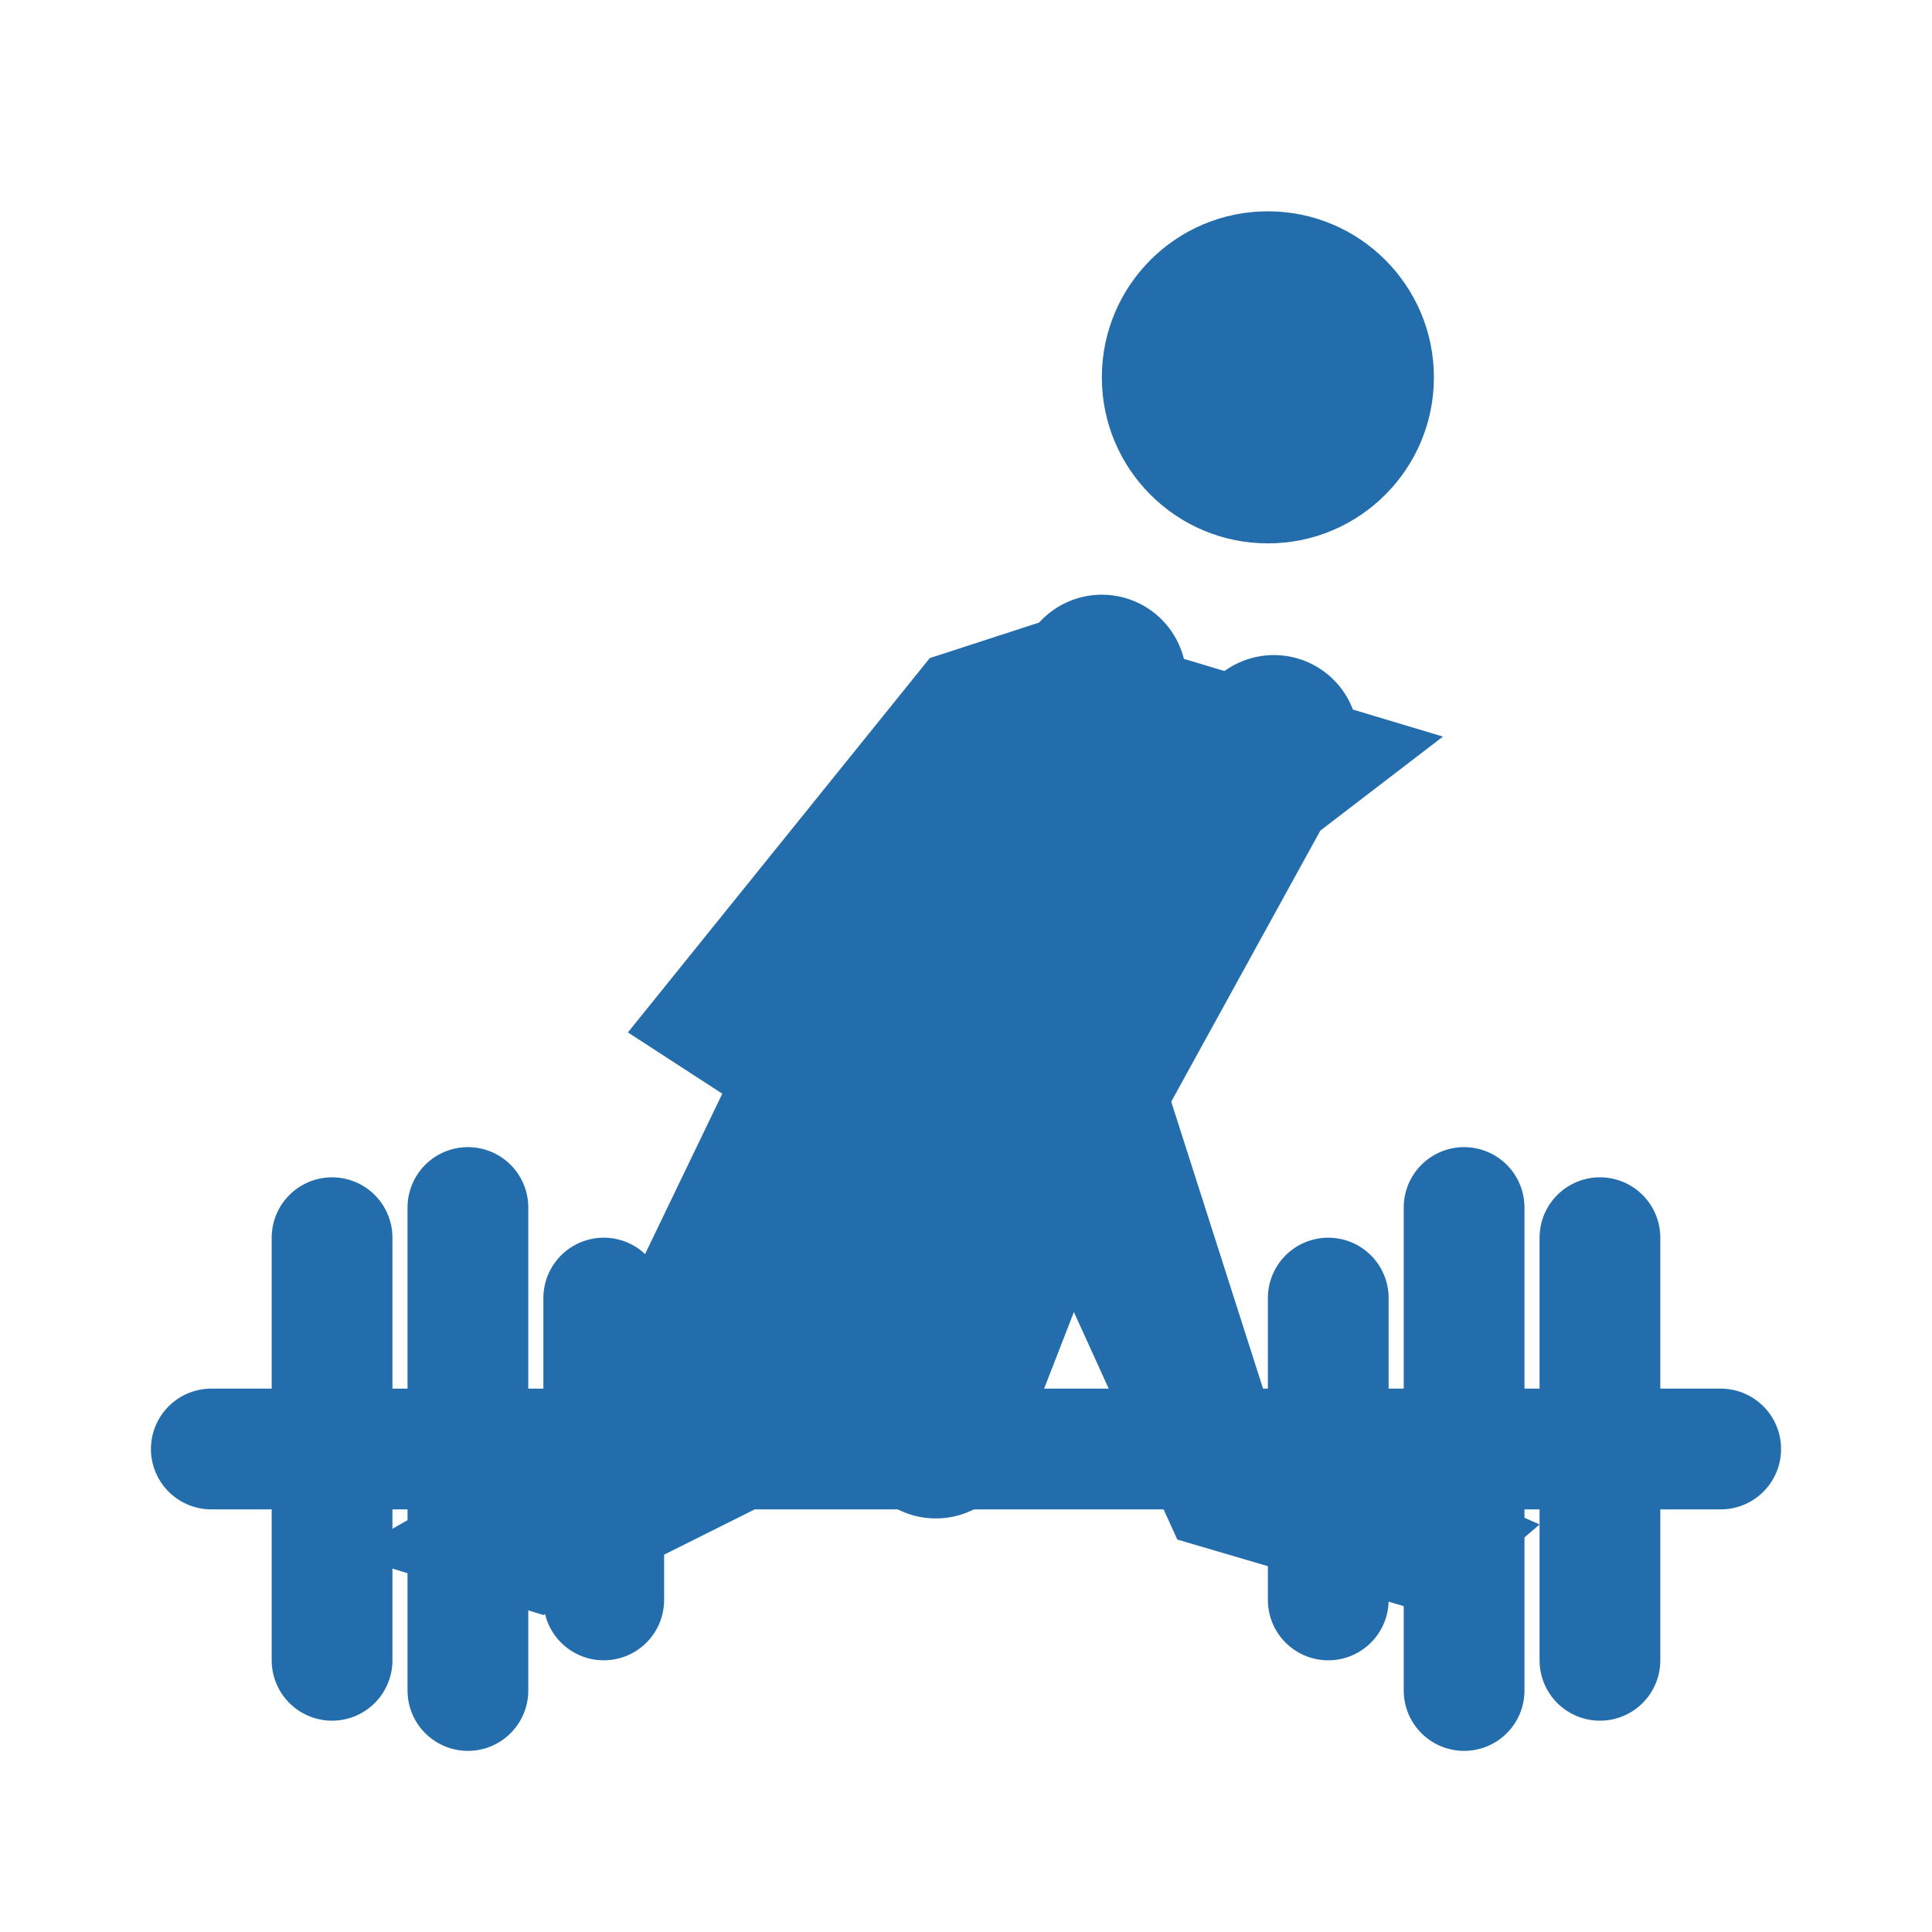
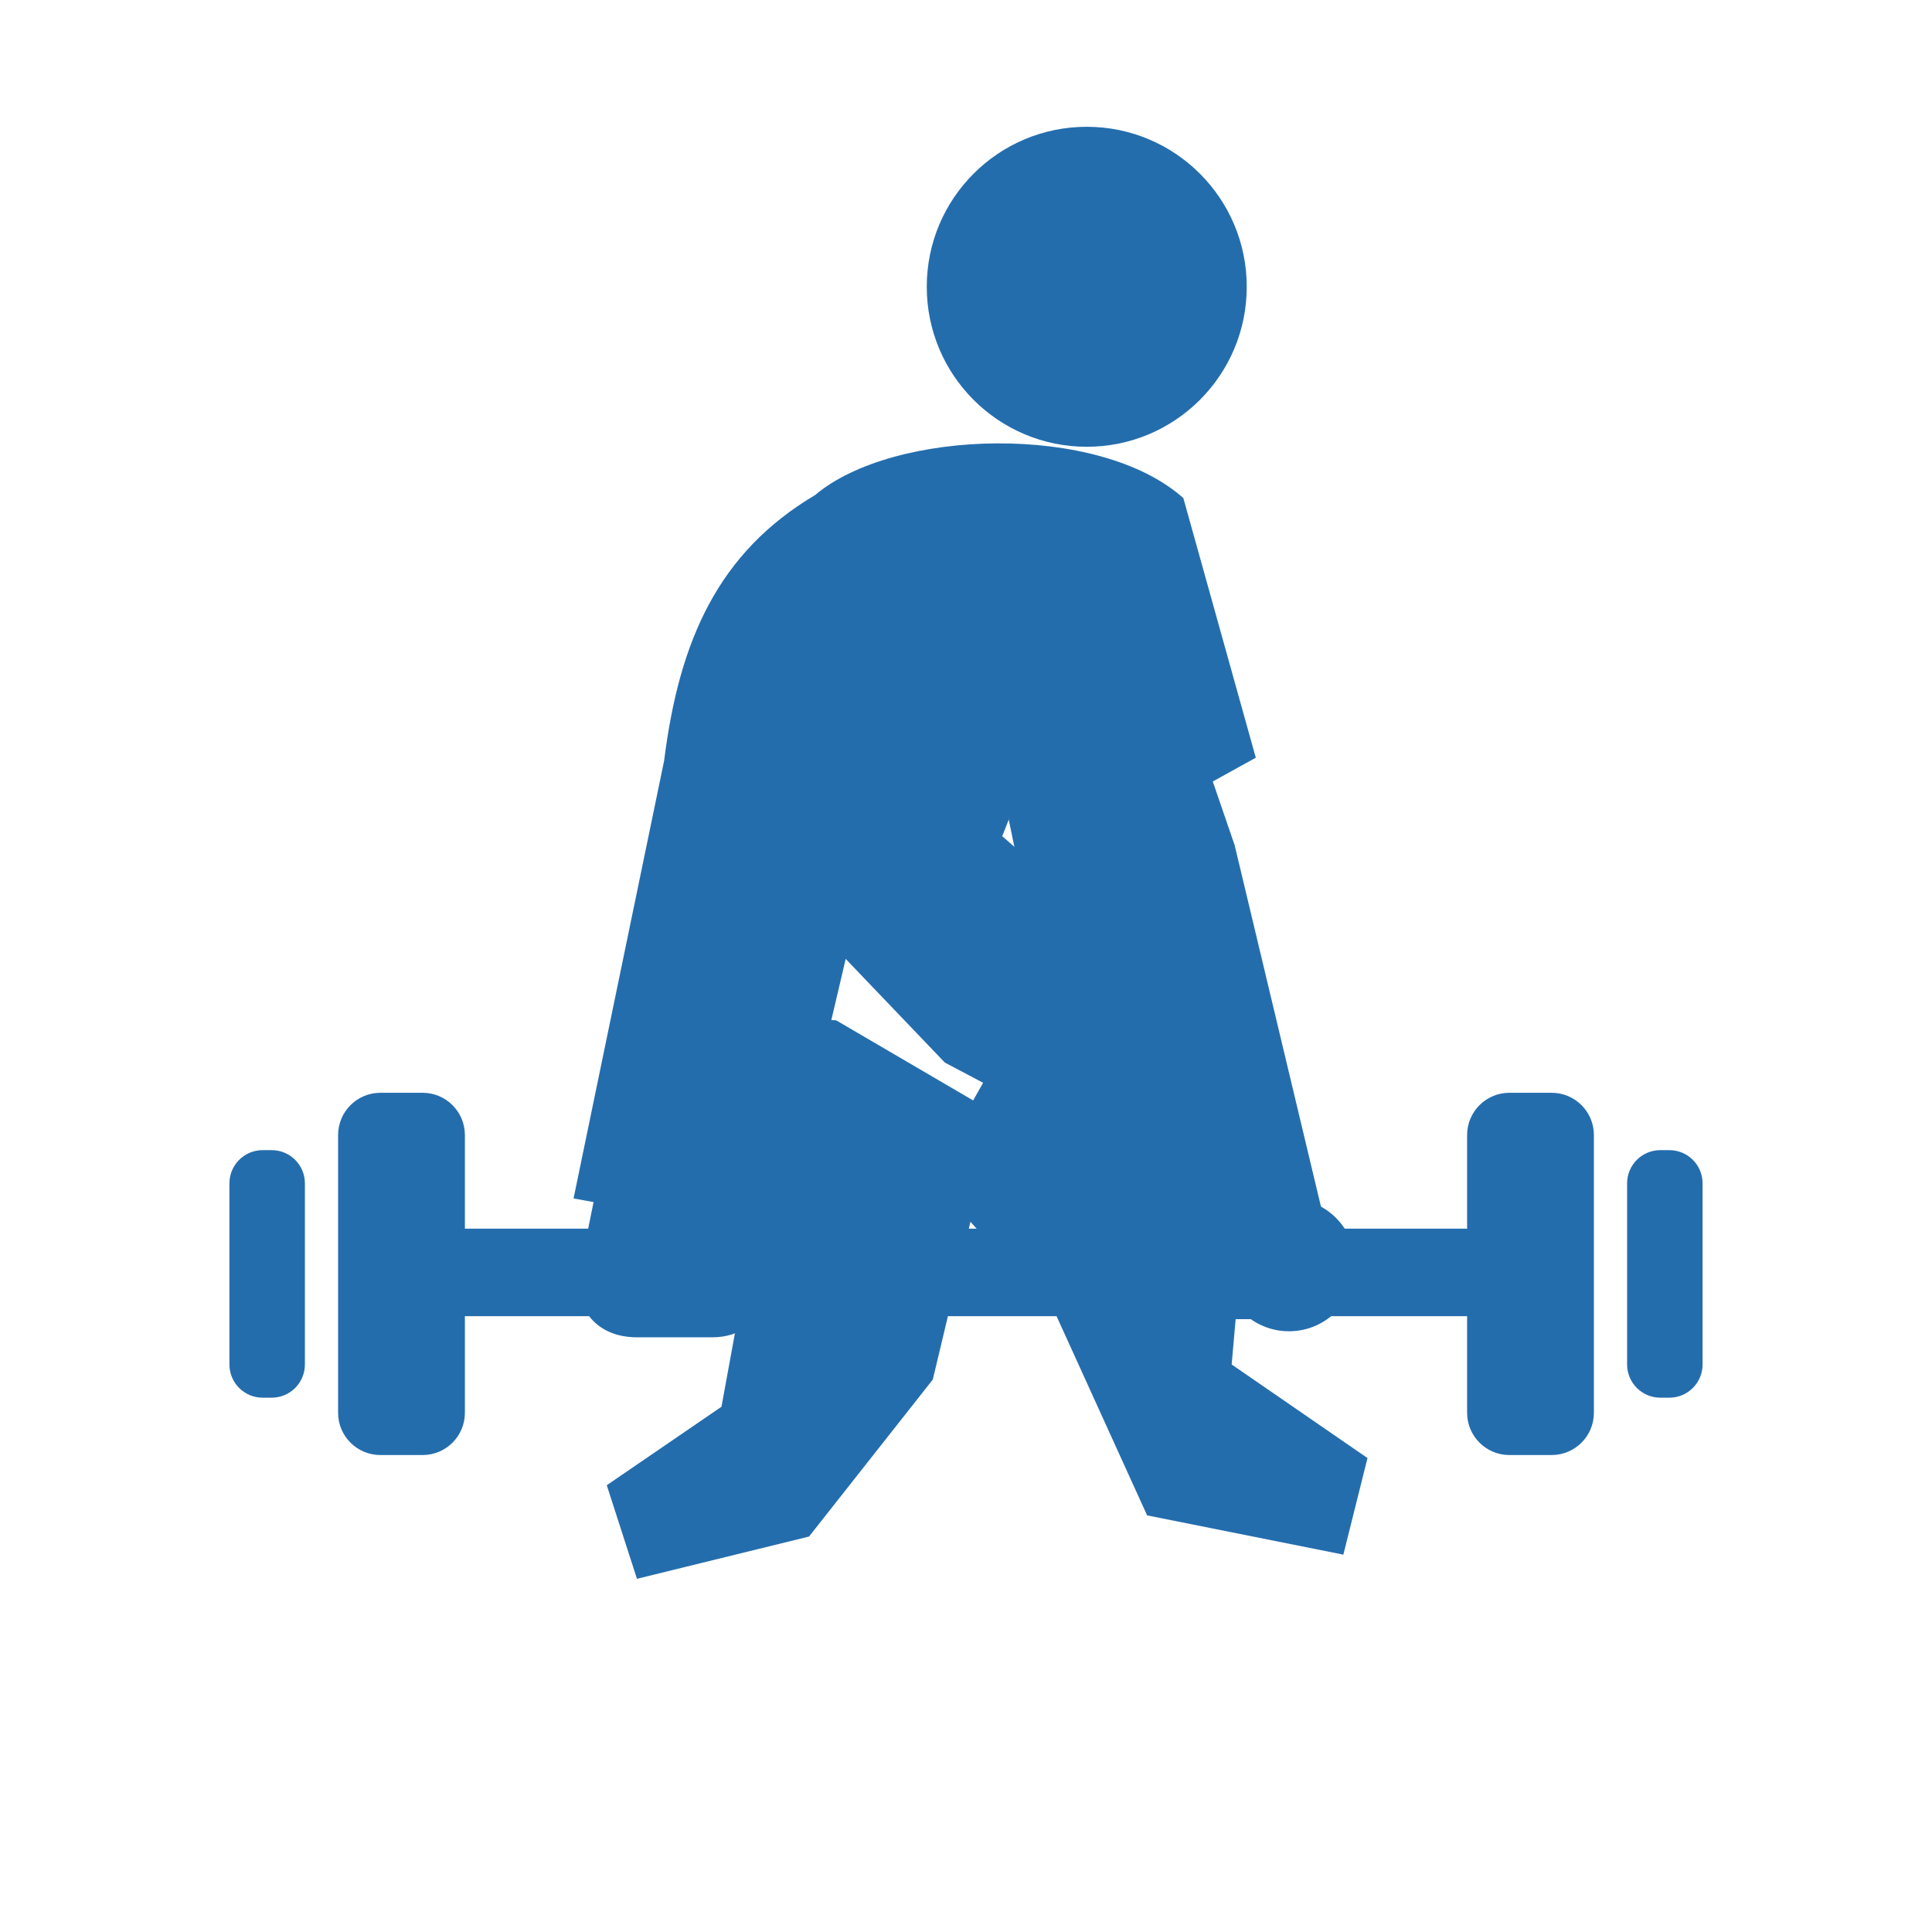
<svg xmlns="http://www.w3.org/2000/svg" viewBox="0 0 64 64" role="img" aria-label="Krafttraining">
-   <g fill="#246dad" stroke="#246dad" stroke-linecap="round" stroke-linejoin="round">
-     <circle cx="42" cy="12.5" r="5.5" stroke="none" />
-     <path d="M34.8 20.5 47.8 24.4 28.5 39.2 20.8 34.2 30.8 21.8Z" stroke="none" />
-     <path d="M36.5 22.5 27.5 35.5 23 47.5M42.2 24.5 34.5 38.5 31 47.5" fill="none" stroke-width="5.6" />
-     <path d="M25 34 18.5 47.5 11.5 51.5 18 53.5 29 48 34 40 39 51 47.5 53.5 51 50.5 42 46.5 38 34Z" stroke="none" />
-     <circle cx="23" cy="47.5" r="2.6" stroke="none" />
-     <circle cx="31" cy="47.5" r="2.6" stroke="none" />
-     <path d="M7 48h50" fill="none" stroke-width="4" />
-     <path d="M11 41v14M15.5 40v16M20 43v10M44 43v10M48.5 40v16M53 41v14" fill="none" stroke-width="4" />
+   <g fill="#246dad">
+     <circle cx="36" cy="9.5" r="5.3" />
+     <path d="M27 16.4c2.6-2.2 9.4-2.4 12.2.1l2.4 8.6-3.8 2.1-2.2-5.6-2.4 6.1 7.1 6.2-1.8 5.1-7.2-3.8-4.4-4.6-3.5 9.9-4.4-.8 3-14.5c.5-4 1.8-6.9 5-8.8Z" />
+     <path d="M25.2 18.4 22 28.3l-2.8 13.8c-.2 1.3.6 2.2 1.9 2.2h2.5c.9 0 1.6-.5 1.8-1.4l3.1-13.2 1.9-7.1-2.1-4.2Z" />
+     <path d="M37.5 18.1 40.9 28l3.2 13.4c.3 1.3-.5 2.3-1.8 2.3h-2.6c-.8 0-1.5-.5-1.8-1.3l-4-12.9-1.4-6.8 2.4-4.6Z" />
+     <path d="M27.7 33.8 33 36.9l-2.1 8.8-4.1 5.2-5.7 1.4-1-3.1 3.8-2.6 1.5-8.2-2.5-4.9Z" />
+     <path d="M33 35.1 38 32l3.5 5.3-.7 7.9 4.5 3.1-.8 3.2-6.5-1.3-3-6.6-4.2-4.6Z" />
+     <rect x="14" y="40.7" width="36" height="2.9" rx="1.45" />
+     <rect x="11.2" y="36.2" width="4.2" height="12" rx="1.4" />
+     <rect x="7.6" y="38.1" width="2.5" height="8.2" rx="1.1" />
+     <rect x="48.6" y="36.2" width="4.2" height="12" rx="1.4" />
+     <rect x="53.9" y="38.1" width="2.5" height="8.2" rx="1.1" />
+     <circle cx="23.3" cy="41.9" r="2.2" />
+     <circle cx="42.7" cy="41.9" r="2.2" />
  </g>
</svg>
